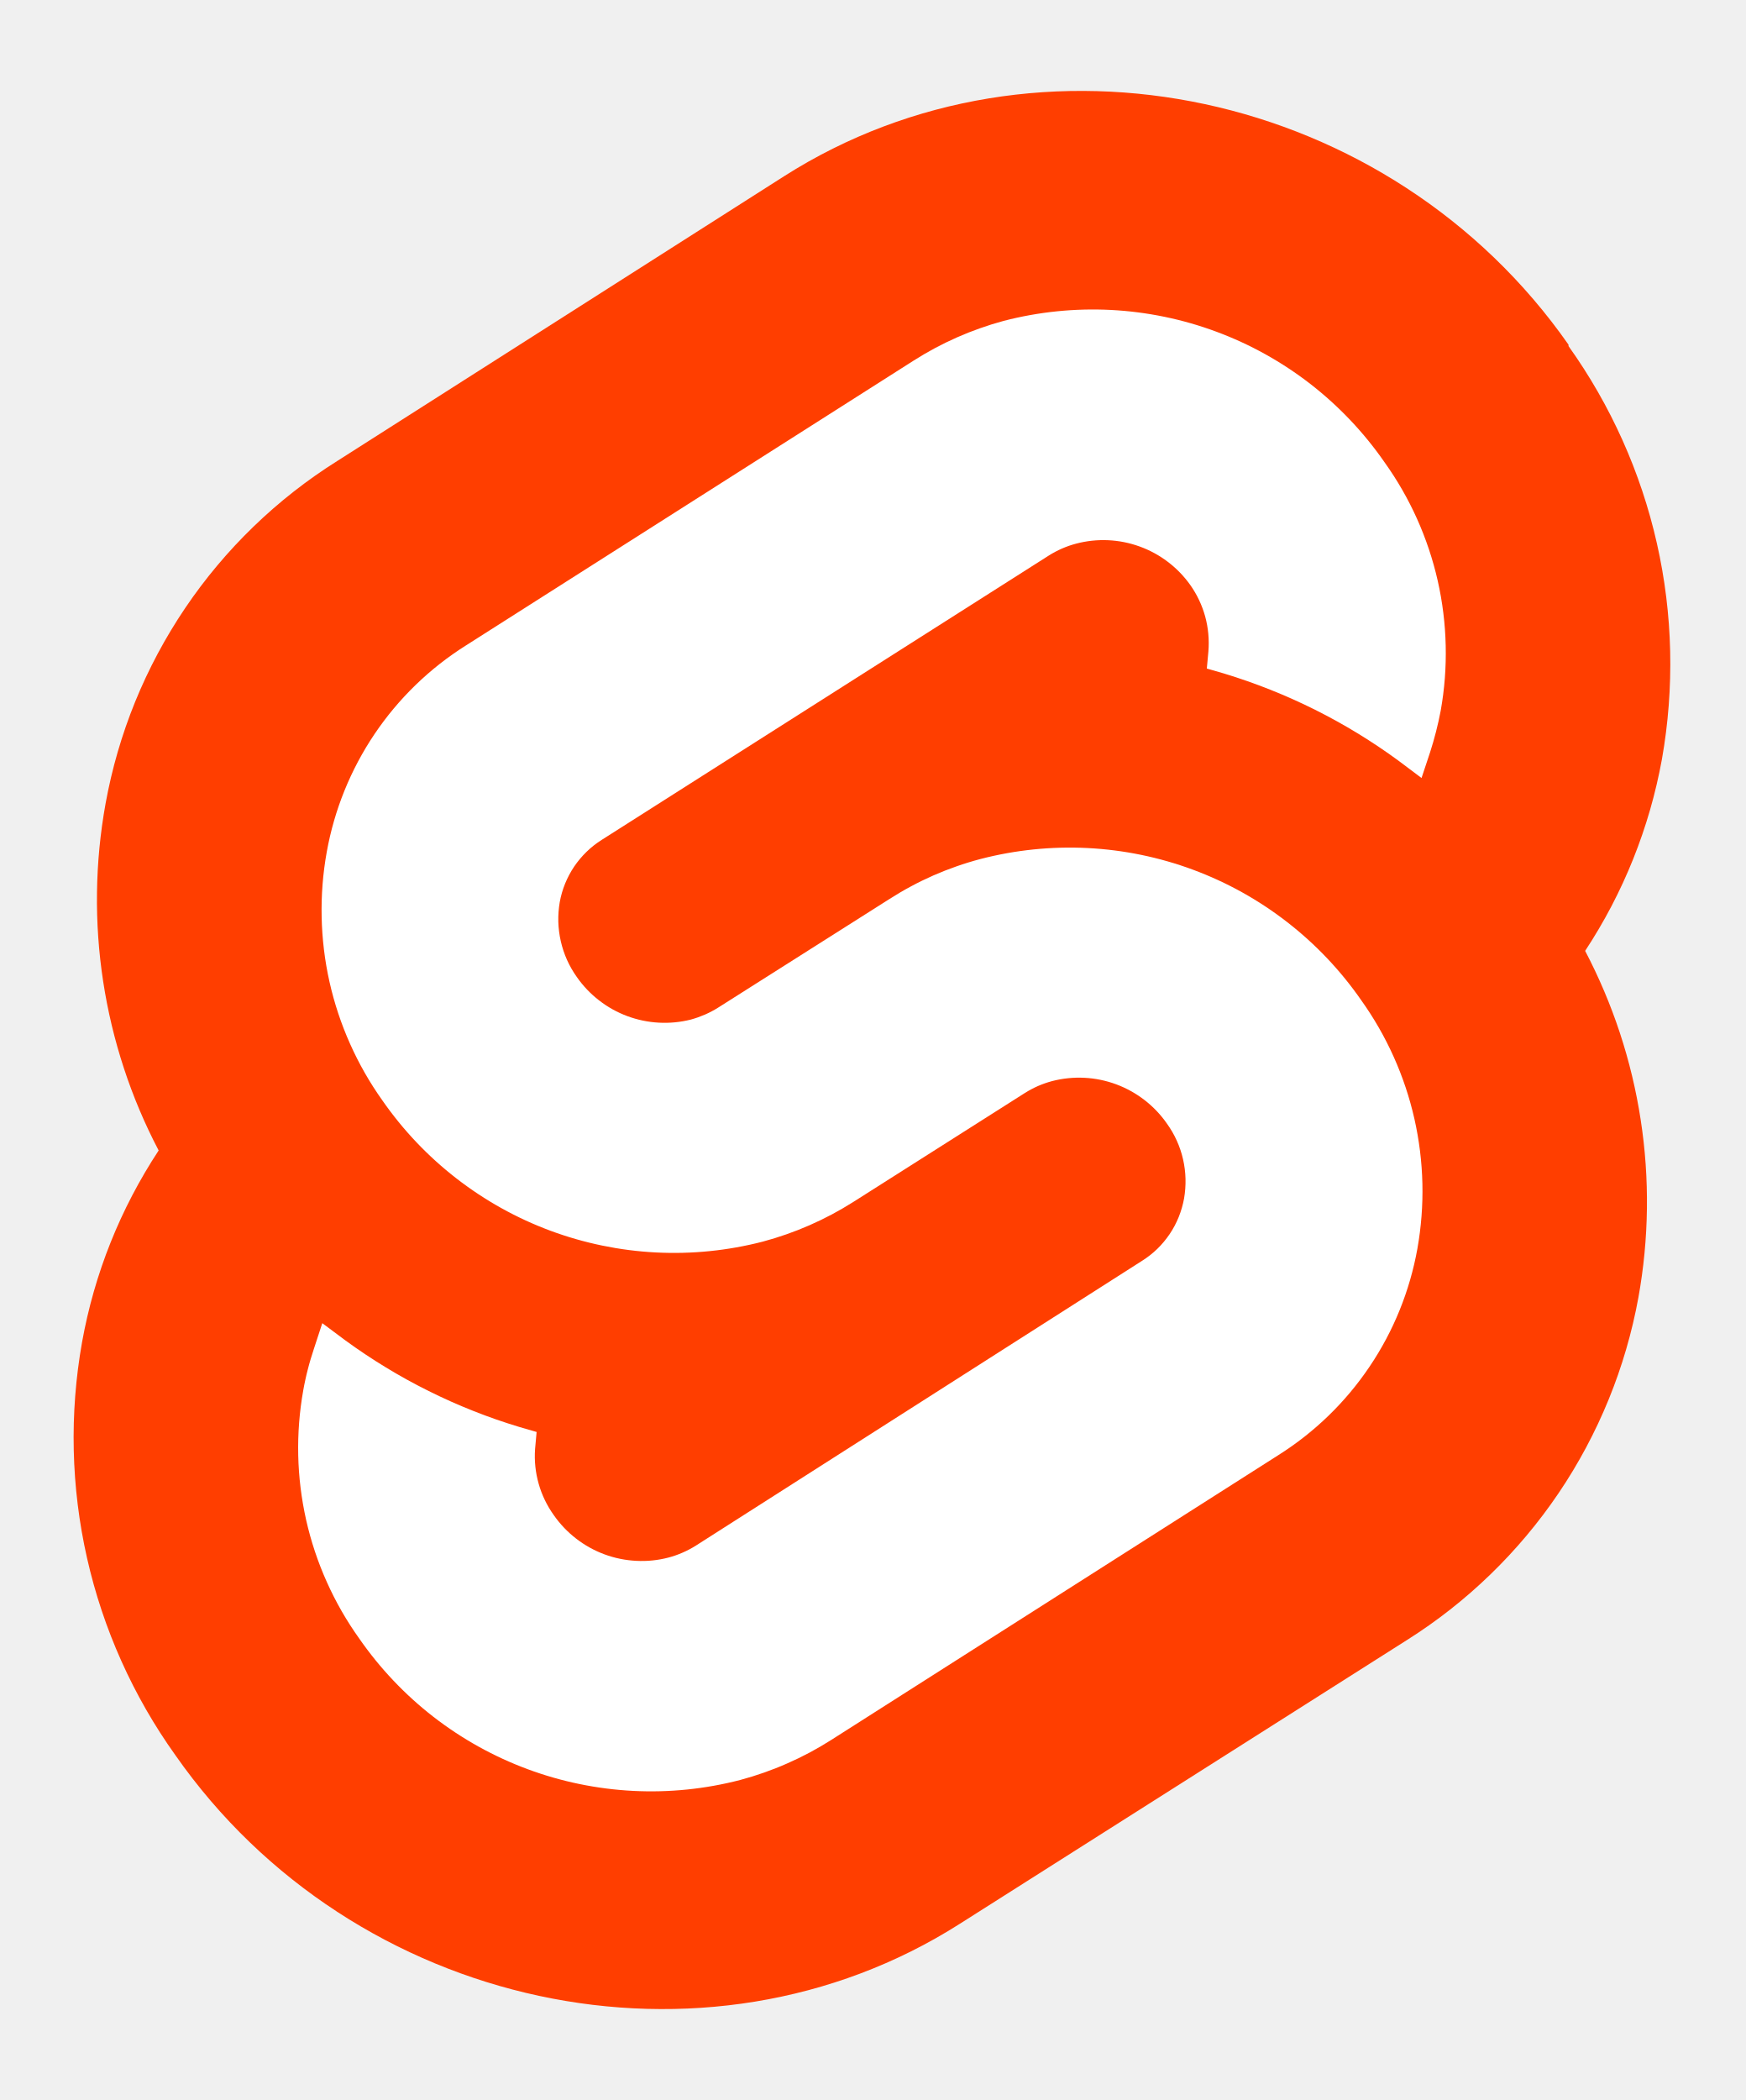
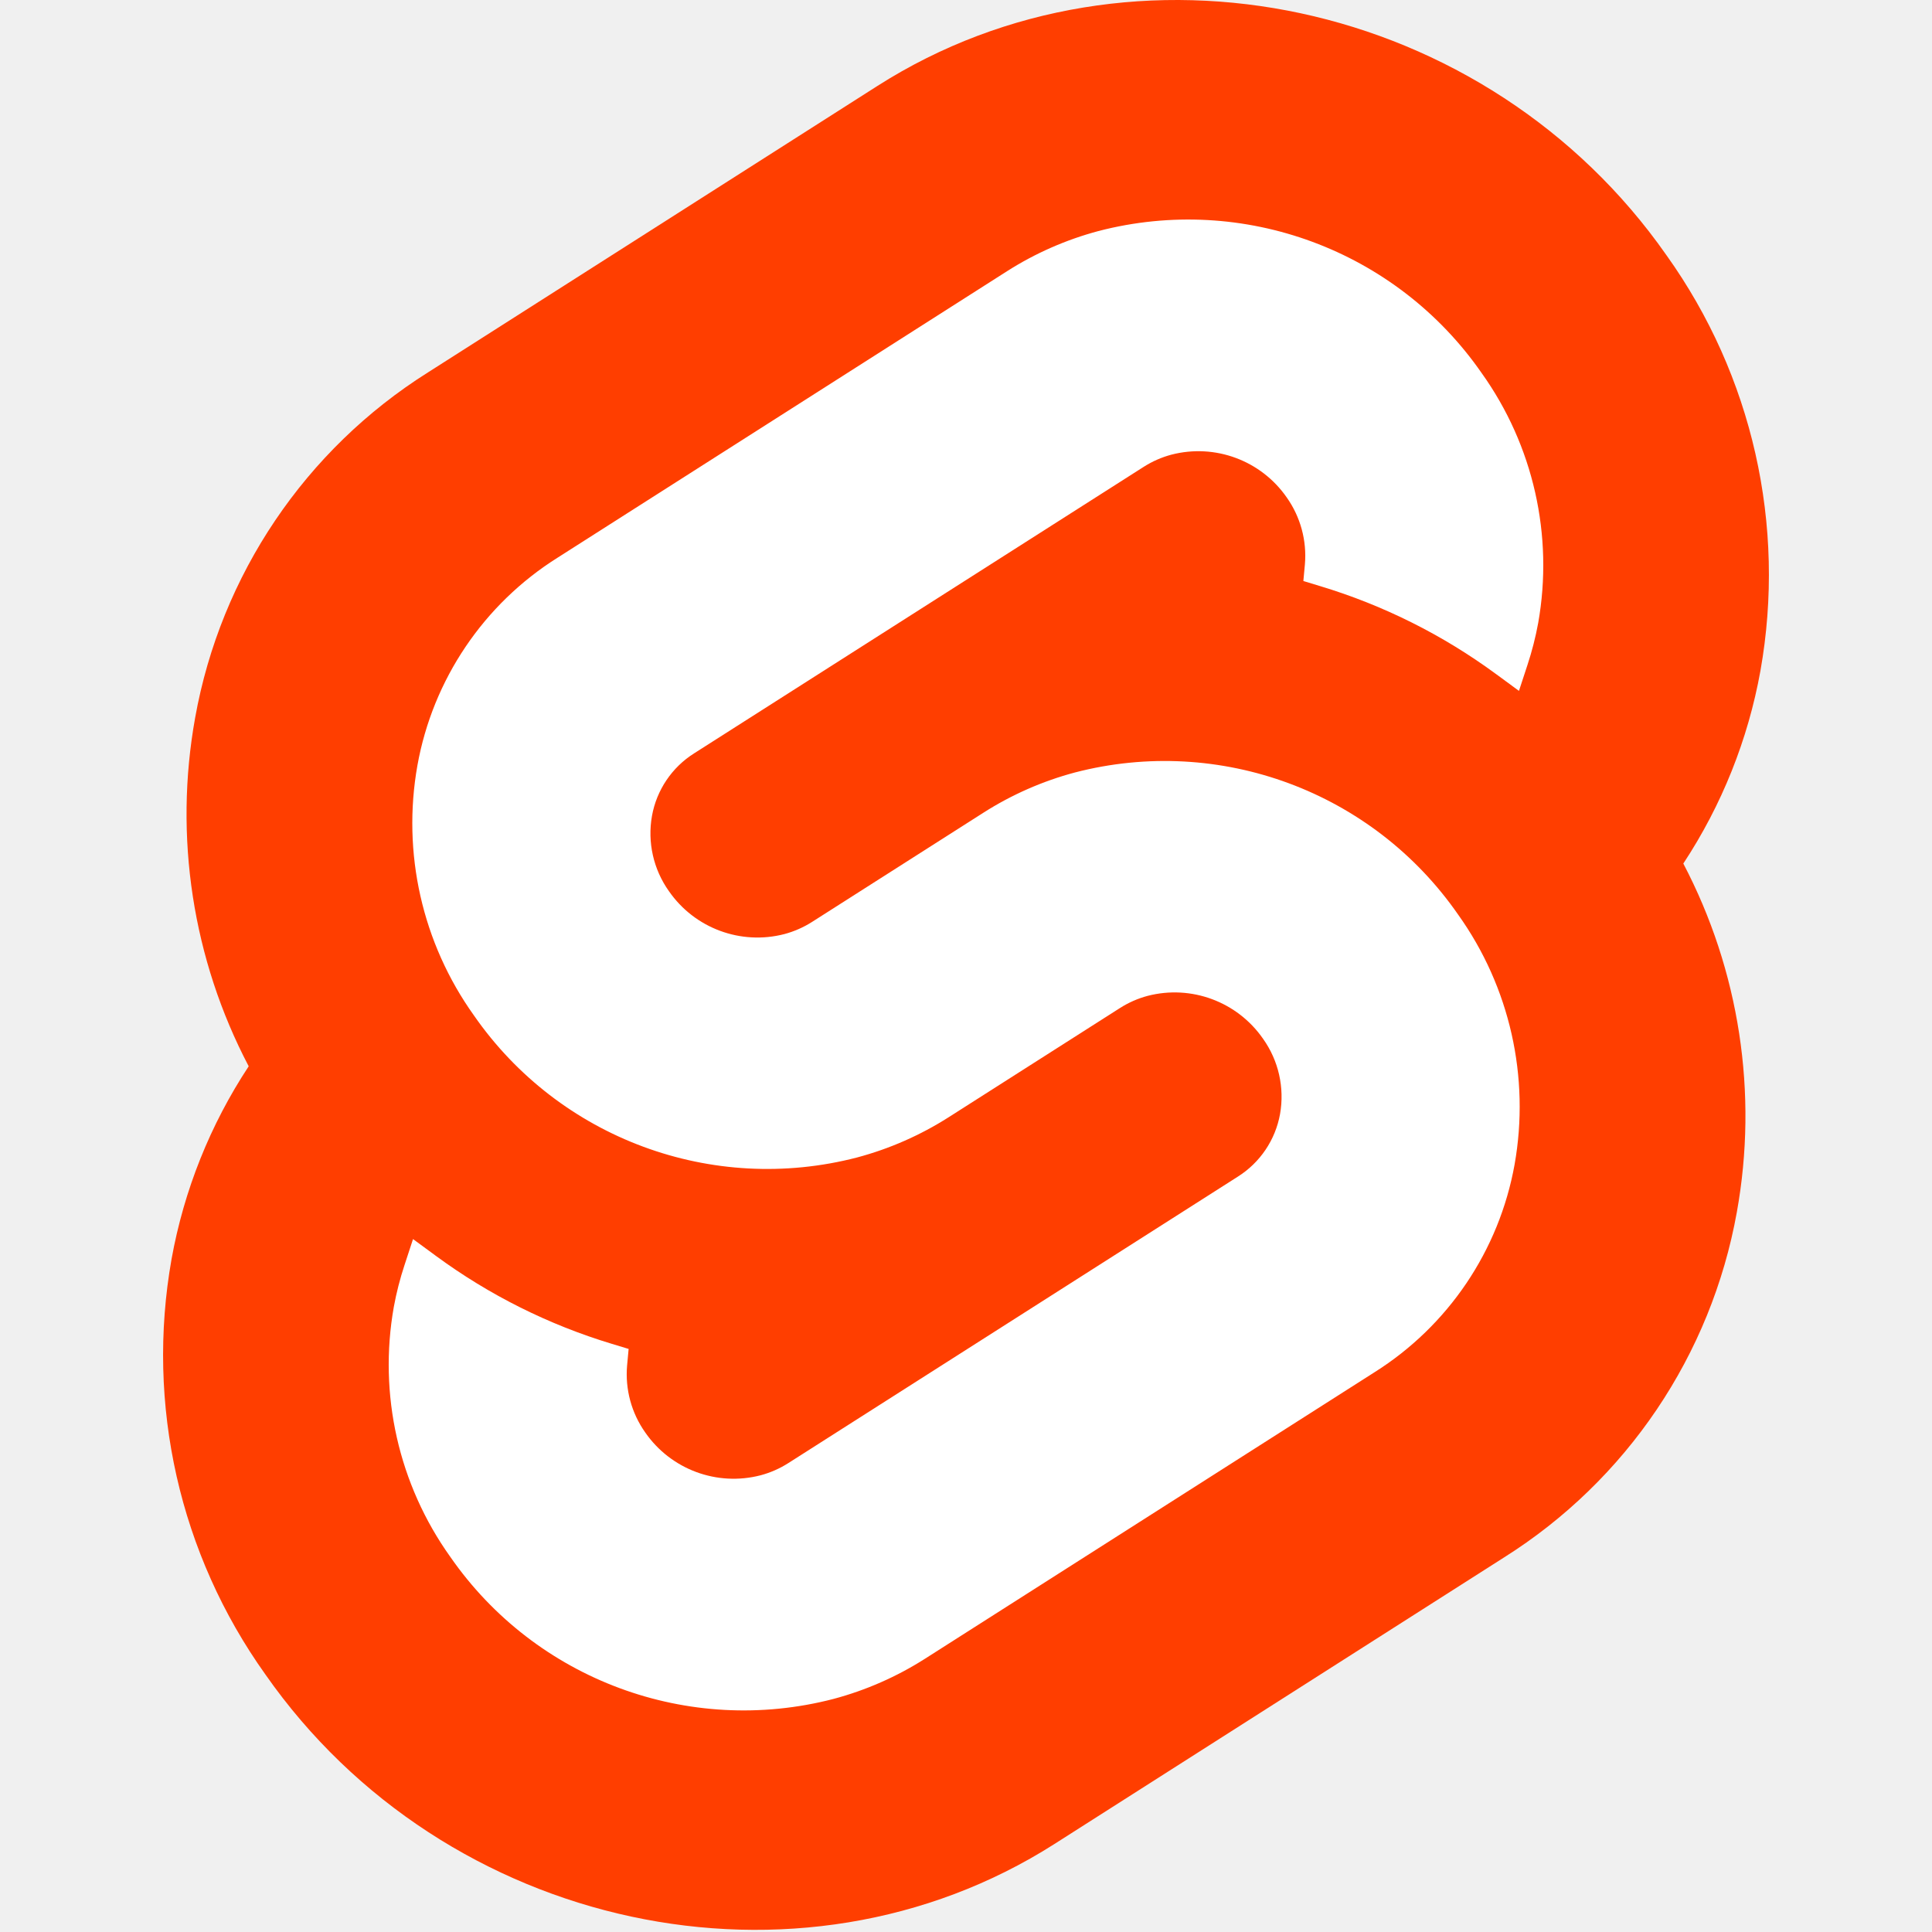
- <svg xmlns="http://www.w3.org/2000/svg" height="2500" viewBox="-23.041 -23.7 545.432 647" width="2079">
-   <path d="m466.95 79.52c-55.66-79.62-165.6-103.22-245.08-52.6l-139.58 88.93c-9.39 5.9-18.15 12.76-26.12 20.47-7.98 7.71-15.13 16.23-21.34 25.42s-11.45 19-15.64 29.27a160.478 160.478 0 0 0 -9.26 31.87c-1.65 9.15-2.55 18.43-2.67 27.73-.13 9.31.52 18.61 1.93 27.8 1.41 9.2 3.58 18.27 6.48 27.11s6.53 17.42 10.85 25.66a161.68 161.68 0 0 0 -8.22 13.97c-2.51 4.79-4.77 9.71-6.78 14.73s-3.76 10.14-5.25 15.34-2.71 10.47-3.67 15.79a170.365 170.365 0 0 0 1.55 67.48c2.5 11.05 6.09 21.83 10.73 32.17s10.29 20.2 16.89 29.42c55.66 79.62 165.59 103.22 245.07 52.6l139.58-88.56c9.39-5.91 18.13-12.78 26.1-20.5a160.58 160.58 0 0 0 21.33-25.42c6.21-9.18 11.45-18.99 15.64-29.26 4.19-10.26 7.3-20.94 9.29-31.85 1.65-9.15 2.54-18.42 2.66-27.72s-.53-18.6-1.95-27.79c-1.41-9.19-3.58-18.25-6.49-27.09-2.91-8.83-6.54-17.41-10.86-25.65 2.97-4.51 5.72-9.18 8.23-13.97 2.5-4.79 4.77-9.71 6.78-14.73s3.77-10.14 5.27-15.34c1.49-5.19 2.73-10.46 3.7-15.78 1.98-11.16 2.84-22.49 2.58-33.82s-1.65-22.6-4.15-33.66c-2.5-11.05-6.09-21.83-10.73-32.17a170.906 170.906 0 0 0 -16.87-29.42" fill="#ff3e00" />
-   <path d="m208.23 527.78a110.876 110.876 0 0 1 -33.49 3.42c-11.27-.58-22.39-2.86-32.97-6.79a111.06 111.06 0 0 1 -29.42-16.35 111.108 111.108 0 0 1 -23.15-24.42c-3.97-5.55-7.37-11.47-10.15-17.69a102.38 102.38 0 0 1 -6.45-19.34c-1.49-6.65-2.33-13.43-2.48-20.24s.38-13.62 1.58-20.33c.19-1.09.41-2.18.65-3.26.23-1.09.49-2.17.77-3.24.27-1.08.57-2.15.89-3.22.31-1.06.65-2.12 1-3.17l2.63-8.03 7.17 5.35c4.11 3 8.35 5.83 12.7 8.47 4.35 2.65 8.81 5.11 13.37 7.37 4.55 2.27 9.21 4.35 13.94 6.22 4.73 1.88 9.54 3.55 14.42 5.02l5.35 1.55-.48 5.35a31.395 31.395 0 0 0 1.12 10.81c.49 1.76 1.14 3.46 1.93 5.1s1.72 3.21 2.78 4.69a33.4 33.4 0 0 0 6.99 7.35c2.68 2.08 5.67 3.74 8.86 4.92s6.53 1.86 9.93 2.03c3.39.18 6.79-.17 10.08-1.03.76-.2 1.5-.43 2.24-.69s1.47-.54 2.18-.86c.72-.31 1.42-.65 2.12-1.02.69-.36 1.36-.75 2.02-1.17l139.37-88.94a28.96 28.96 0 0 0 4.75-3.72c1.45-1.41 2.74-2.96 3.87-4.63s2.07-3.46 2.83-5.33c.75-1.87 1.31-3.81 1.67-5.79.35-2.03.5-4.08.45-6.14-.05-2.05-.31-4.09-.77-6.1-.45-2-1.11-3.95-1.96-5.83-.84-1.87-1.88-3.65-3.08-5.32-1.94-2.79-4.29-5.26-6.98-7.34s-5.68-3.74-8.86-4.92a33.464 33.464 0 0 0 -9.93-2.04c-3.4-.17-6.8.18-10.09 1.03-.75.2-1.5.43-2.24.69s-1.46.54-2.18.85c-.72.32-1.42.66-2.11 1.03-.69.36-1.37.76-2.03 1.18l-53.52 33.98c-2.18 1.38-4.42 2.68-6.7 3.9-2.29 1.21-4.61 2.34-6.98 3.38s-4.78 1.99-7.22 2.84c-2.44.86-4.91 1.62-7.41 2.29-10.91 2.82-22.18 3.96-33.43 3.38s-22.34-2.87-32.9-6.78c-10.56-3.92-20.46-9.43-29.36-16.33s-16.7-15.11-23.13-24.36c-3.95-5.55-7.34-11.48-10.11-17.7-2.78-6.22-4.93-12.7-6.42-19.34-1.49-6.65-2.31-13.43-2.45-20.24-.15-6.8.38-13.61 1.59-20.31a96.419 96.419 0 0 1 14.94-36.86 96.283 96.283 0 0 1 28.57-27.68l139.8-88.93c2.17-1.38 4.39-2.68 6.66-3.9 2.27-1.21 4.59-2.34 6.94-3.38a98.21 98.21 0 0 1 7.18-2.84c2.42-.86 4.88-1.63 7.37-2.3 10.92-2.83 22.21-3.99 33.47-3.42 11.27.58 22.38 2.86 32.96 6.79 10.58 3.92 20.49 9.44 29.41 16.35a111.11 111.11 0 0 1 23.14 24.43c3.96 5.54 7.37 11.46 10.16 17.68s4.95 12.69 6.46 19.34c1.5 6.65 2.34 13.43 2.49 20.24.16 6.81-.36 13.62-1.56 20.33-.21 1.1-.43 2.2-.68 3.29-.24 1.09-.5 2.18-.78 3.26-.27 1.09-.57 2.17-.88 3.24-.31 1.08-.63 2.15-.98 3.21l-2.67 8.03-7.12-5.35c-4.12-3.03-8.37-5.87-12.73-8.54-4.36-2.66-8.84-5.14-13.41-7.43a182.39 182.39 0 0 0 -28.45-11.32l-5.36-1.55.49-5.35c.15-1.83.14-3.67-.03-5.49-.16-1.82-.49-3.63-.97-5.4-.49-1.76-1.12-3.49-1.91-5.14-.78-1.66-1.71-3.24-2.77-4.74a33.153 33.153 0 0 0 -6.99-7.2 32.991 32.991 0 0 0 -8.82-4.8 33.244 33.244 0 0 0 -19.83-.89c-.76.2-1.51.43-2.24.68-.74.26-1.47.55-2.19.86-.71.31-1.42.66-2.11 1.02-.69.37-1.37.76-2.03 1.18l-139.63 88.78c-1.7 1.07-3.29 2.32-4.73 3.72s-2.74 2.95-3.87 4.61a29.724 29.724 0 0 0 -2.83 5.31c-.76 1.87-1.32 3.8-1.68 5.78-.35 2.03-.5 4.09-.45 6.15a31.547 31.547 0 0 0 2.73 11.95 31.84 31.84 0 0 0 3.07 5.34c1.93 2.76 4.27 5.22 6.94 7.28a33.26 33.26 0 0 0 8.79 4.9 33.533 33.533 0 0 0 19.86 1.09c.75-.21 1.5-.44 2.24-.7.73-.26 1.46-.55 2.18-.86a29.2 29.2 0 0 0 2.11-1.02c.69-.36 1.37-.75 2.03-1.17l53.52-33.92c2.19-1.4 4.42-2.72 6.71-3.94 2.28-1.23 4.61-2.36 6.99-3.41a99.39 99.39 0 0 1 7.23-2.84c2.45-.86 4.93-1.62 7.44-2.28 10.92-2.84 22.2-4 33.47-3.44 11.27.57 22.38 2.85 32.96 6.77 10.57 3.92 20.49 9.43 29.4 16.35 8.92 6.91 16.72 15.14 23.15 24.41 3.96 5.55 7.36 11.47 10.15 17.69a102.65 102.65 0 0 1 6.46 19.34c1.5 6.64 2.34 13.42 2.5 20.23.16 6.82-.37 13.63-1.56 20.33a96.419 96.419 0 0 1 -5.55 19.21 95.753 95.753 0 0 1 -9.4 17.65c-3.73 5.54-8.03 10.68-12.83 15.33s-10.07 8.79-15.73 12.35l-139.64 88.93c-2.19 1.39-4.43 2.7-6.71 3.92-2.29 1.22-4.62 2.35-7 3.39-2.37 1.05-4.78 2-7.23 2.86-2.44.86-4.92 1.63-7.42 2.3" fill="#fff" />
+ <svg xmlns="http://www.w3.org/2000/svg" width="800px" height="800px" viewBox="-26 0 308 308" version="1.1" preserveAspectRatio="xMidYMid">
+   <g>
+     <path d="M239.682,40.707 C211.113,-0.182 154.691,-12.301 113.895,13.691 L42.247,59.356 C22.676,71.668 9.196,91.654 5.112,114.412 C1.694,133.371 4.698,152.929 13.648,169.988 C7.515,179.291 3.333,189.741 1.352,200.707 C-2.771,223.902 2.623,247.781 16.316,266.951 C44.89,307.844 101.313,319.958 142.103,293.967 L213.751,248.303 C233.323,235.992 246.804,216.005 250.886,193.246 C254.303,174.287 251.301,154.73 242.355,137.669 C248.487,128.366 252.668,117.916 254.646,106.951 C258.772,83.756 253.378,59.877 239.683,40.707" fill="#FF3E00">
+ 
+ </path>
+     <path d="M106.889,270.841 C83.787,276.848 59.392,267.805 45.786,248.193 C37.548,236.661 34.302,222.297 36.783,208.343 C37.199,206.075 37.771,203.839 38.496,201.65 L39.845,197.535 L43.517,200.232 C51.997,206.462 61.478,211.2 71.553,214.239 L74.216,215.047 L73.971,217.706 C73.646,221.488 74.67,225.263 76.862,228.362 C80.956,234.27 88.301,236.996 95.258,235.19 C96.816,234.774 98.301,234.121 99.661,233.255 L171.332,187.583 C174.877,185.35 177.321,181.729 178.065,177.606 C178.808,173.4 177.831,169.072 175.352,165.595 C171.255,159.686 163.908,156.958 156.948,158.763 C155.392,159.179 153.91,159.831 152.552,160.696 L125.202,178.13 C120.705,180.99 115.797,183.145 110.649,184.521 C87.548,190.528 63.152,181.485 49.548,161.872 C41.309,150.341 38.063,135.976 40.544,122.023 C43,108.334 51.11,96.313 62.884,88.909 L134.548,43.232 C139.047,40.368 143.959,38.21 149.111,36.834 C172.212,30.827 196.608,39.87 210.212,59.482 C218.451,71.014 221.697,85.378 219.216,99.332 C218.798,101.599 218.226,103.835 217.503,106.024 L216.153,110.14 L212.483,107.447 C204.004,101.213 194.522,96.474 184.446,93.434 L181.782,92.625 L182.028,89.967 C182.351,86.185 181.327,82.411 179.137,79.311 C175.043,73.403 167.698,70.677 160.74,72.483 C159.183,72.899 157.698,73.552 156.338,74.418 L84.667,120.092 C81.122,122.323 78.68,125.944 77.939,130.067 C77.191,134.272 78.167,138.601 80.647,142.079 C84.744,147.988 92.091,150.715 99.051,148.911 C100.608,148.494 102.093,147.841 103.453,146.976 L130.798,129.549 C135.294,126.685 140.201,124.528 145.35,123.152 C168.451,117.146 192.847,126.189 206.452,145.801 C214.691,157.333 217.936,171.697 215.455,185.65 C212.997,199.341 204.888,211.363 193.116,218.77 L121.451,264.443 C116.952,267.307 112.04,269.465 106.888,270.841" fill="#FFFFFF">
+ 
+ </path>
+   </g>
</svg>
